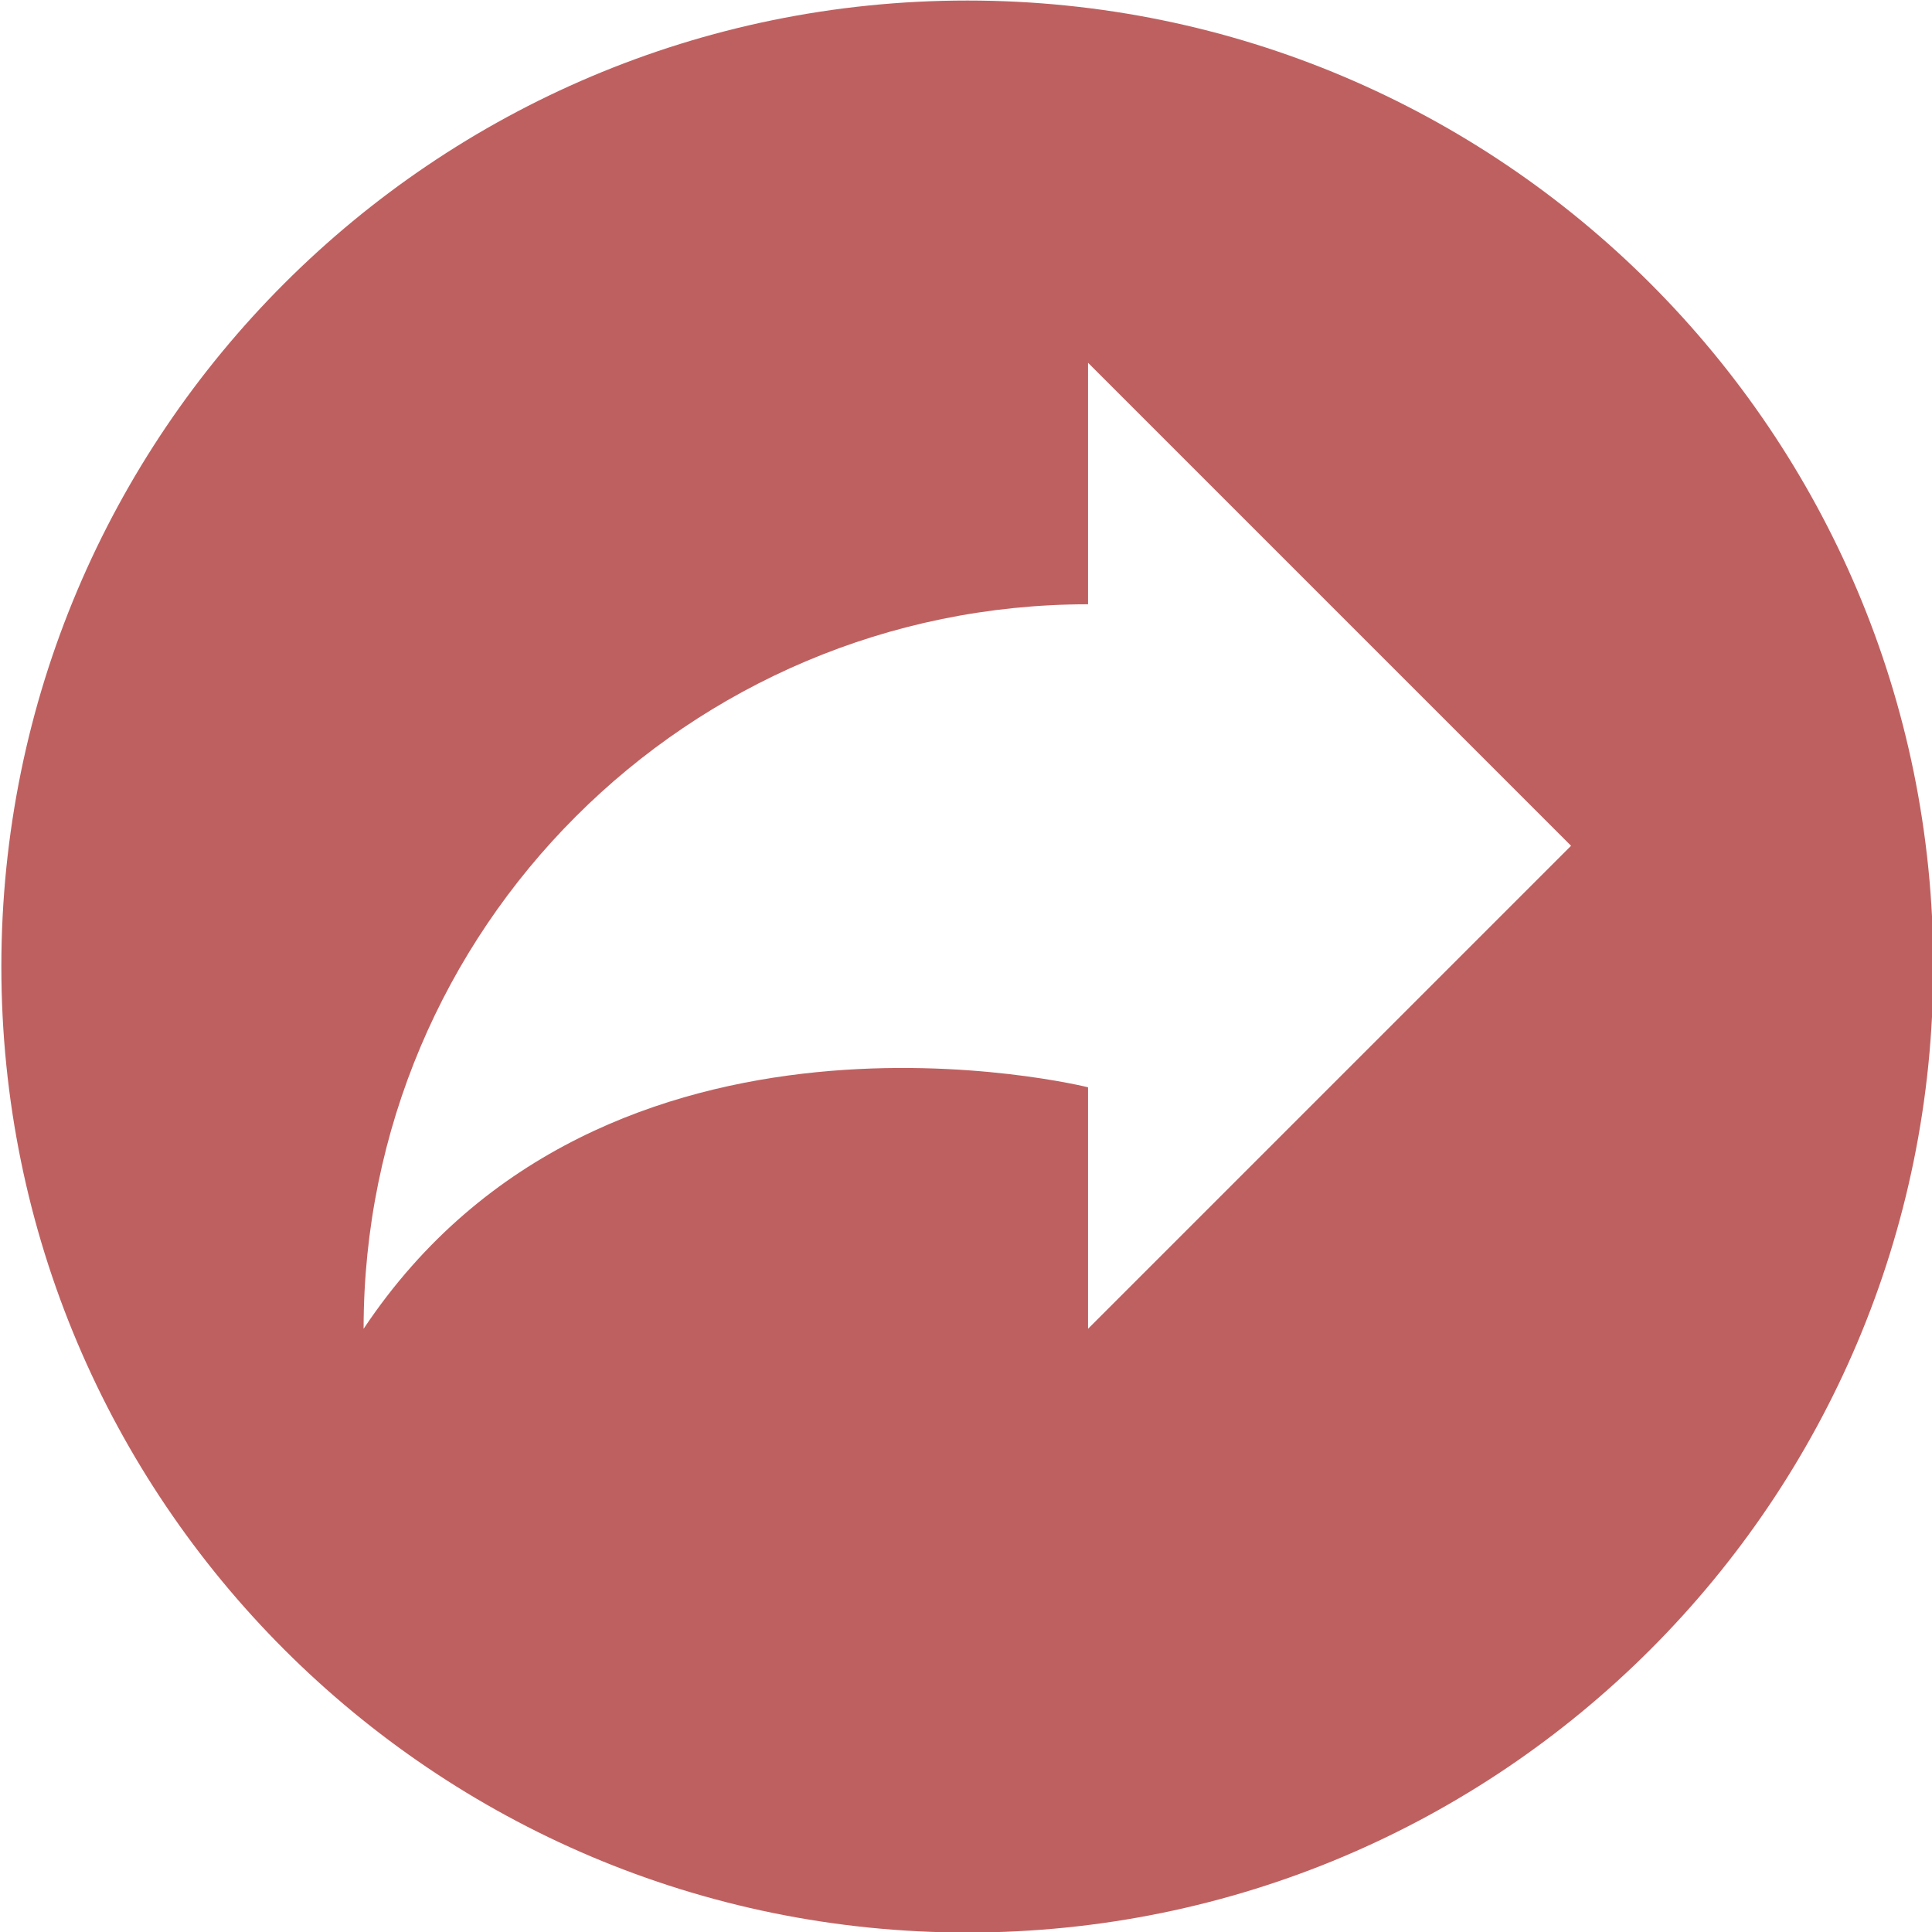
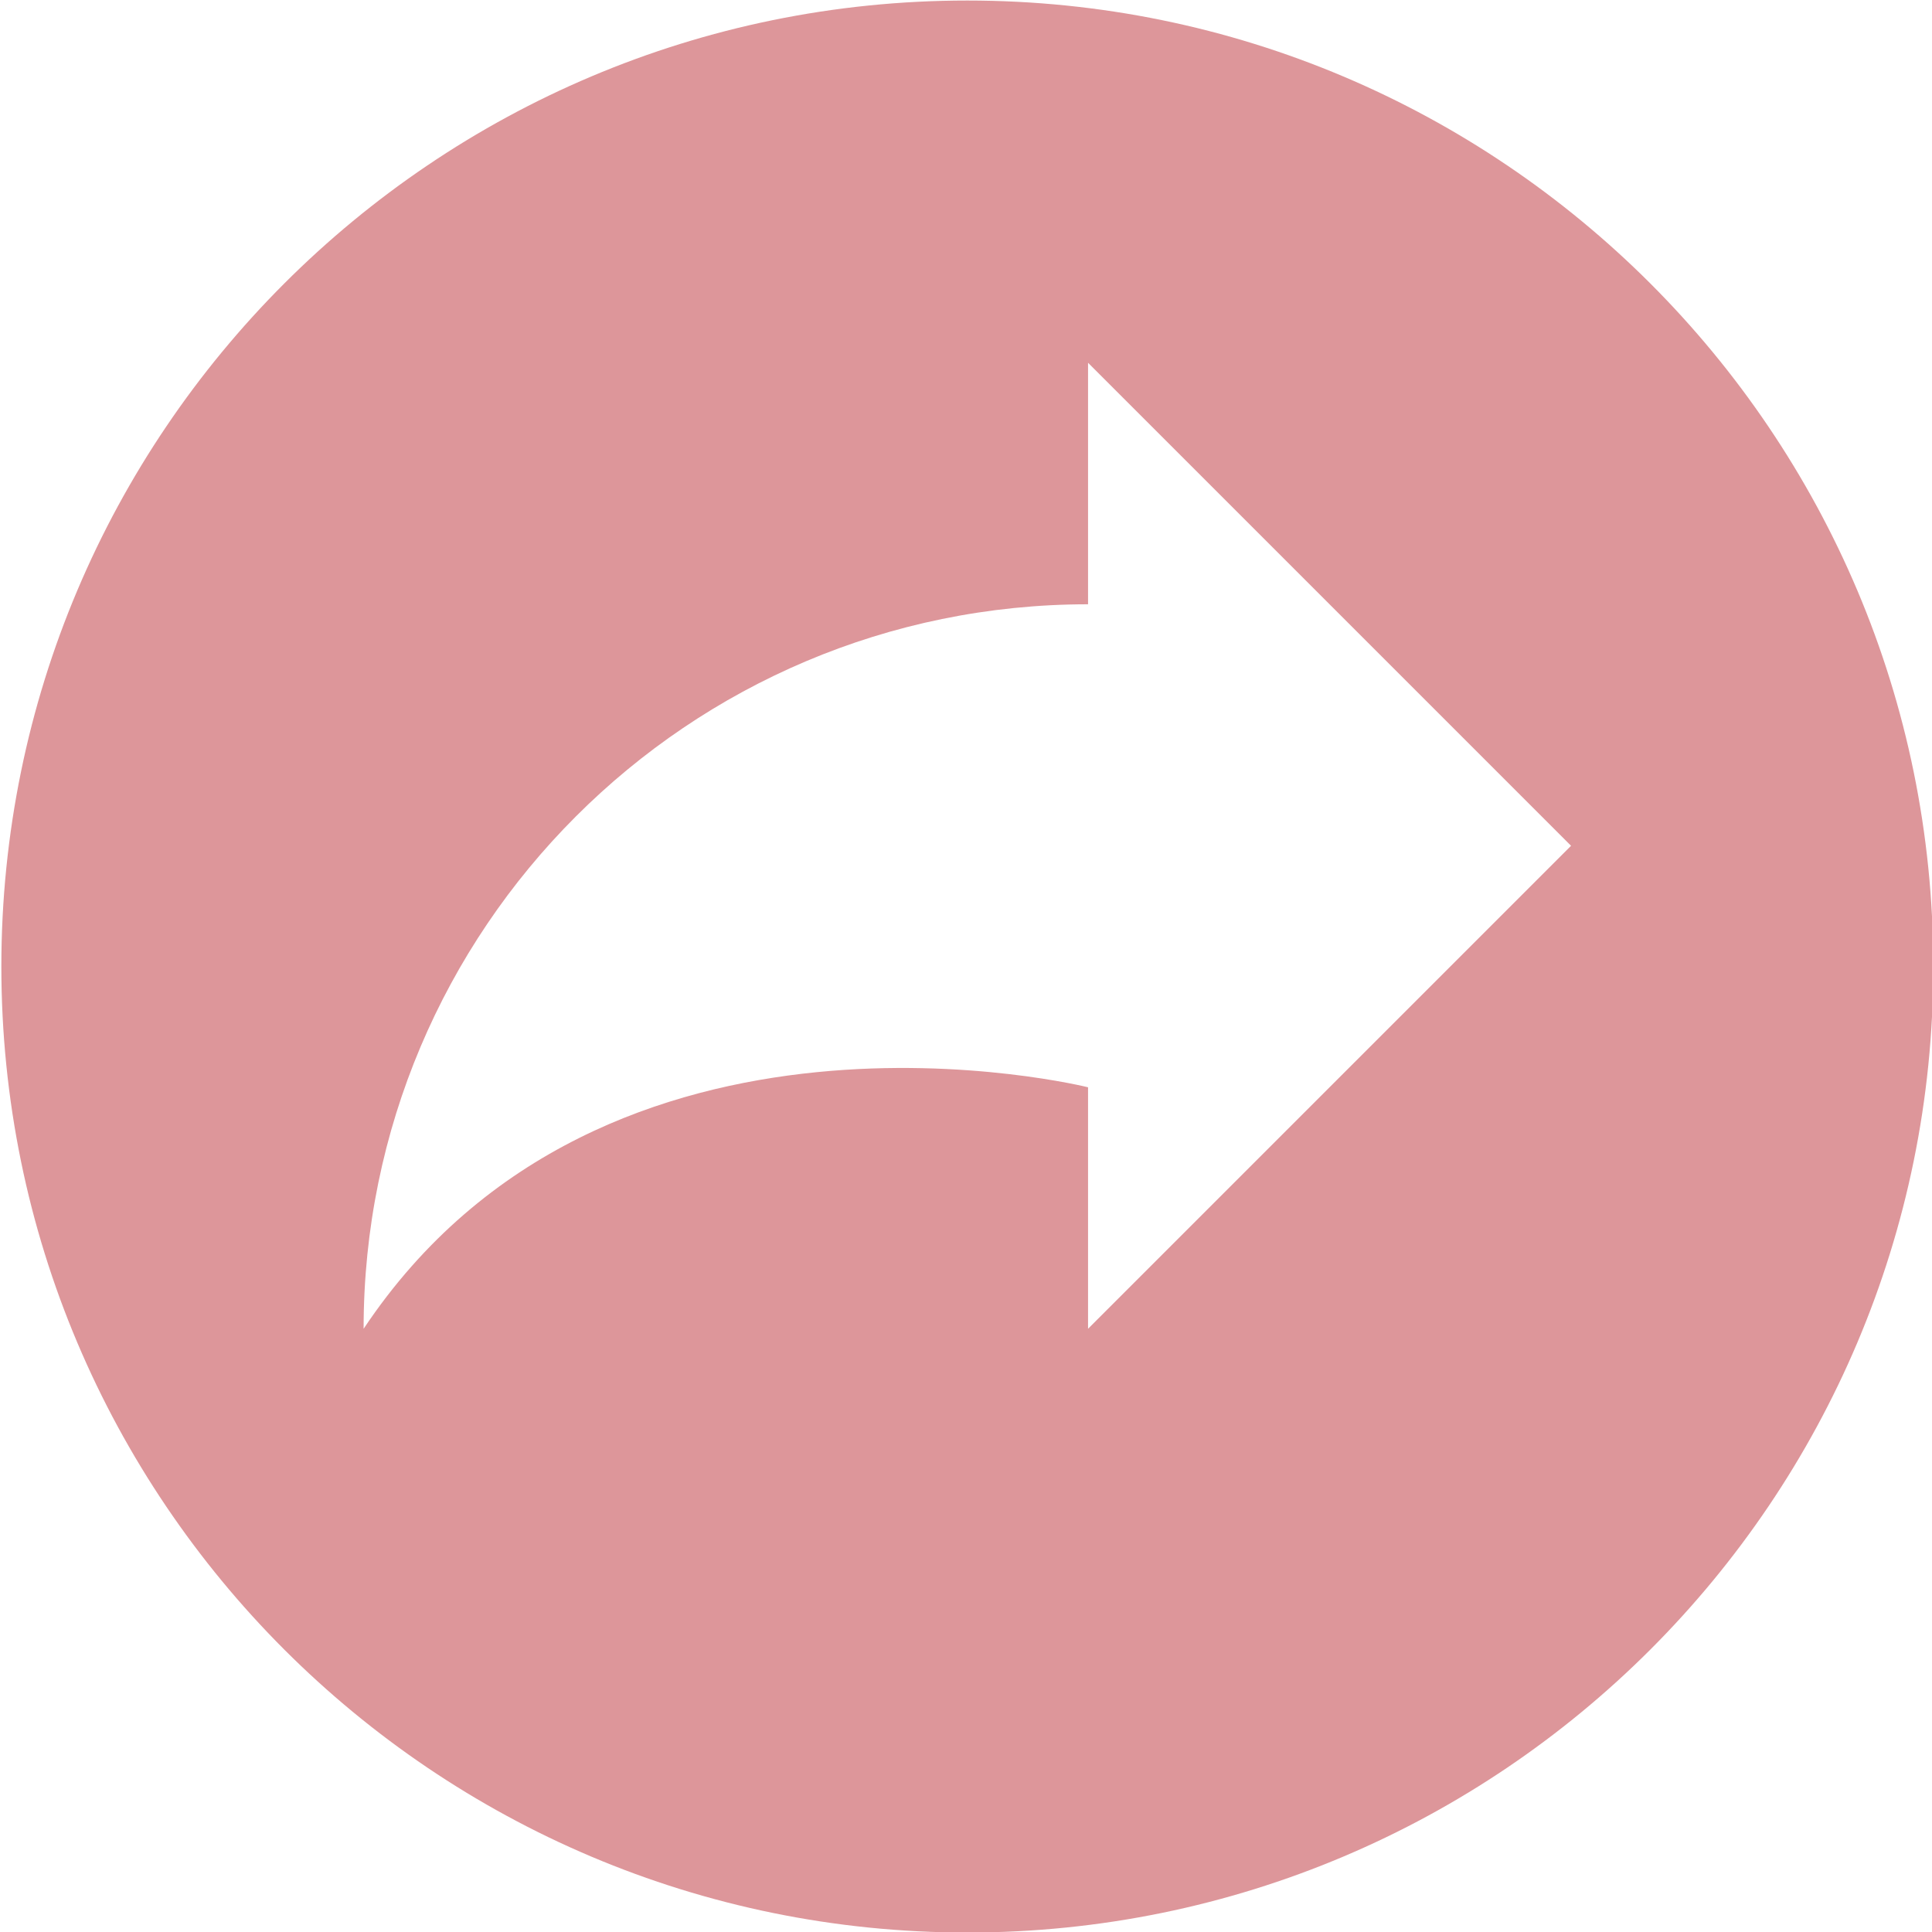
<svg xmlns="http://www.w3.org/2000/svg" version="1.1" id="Layer_1" x="0px" y="0px" width="512px" height="512px" viewBox="0 0 512 512" enable-background="new 0 0 512 512" xml:space="preserve">
-   <path d="M256.359,0.141c-141.391,0-256,114.625-256,256s114.609,256,256,256c141.359,0,255.984-114.625,255.984-256  S397.719,0.141,256.359,0.141z M288.344,352.141v-64c0,0-127.984-32-191.984,64c0-106.031,85.969-192,191.984-192v-64l128,128  L288.344,352.141z" fill="#bf6060" />
+   <path d="M256.359,0.141c-141.391,0-256,114.625-256,256s114.609,256,256,256c141.359,0,255.984-114.625,255.984-256  S397.719,0.141,256.359,0.141z M288.344,352.141v-64c0,0-127.984-32-191.984,64c0-106.031,85.969-192,191.984-192v-64l128,128  L288.344,352.141z" fill="#DD969A" />
</svg>
